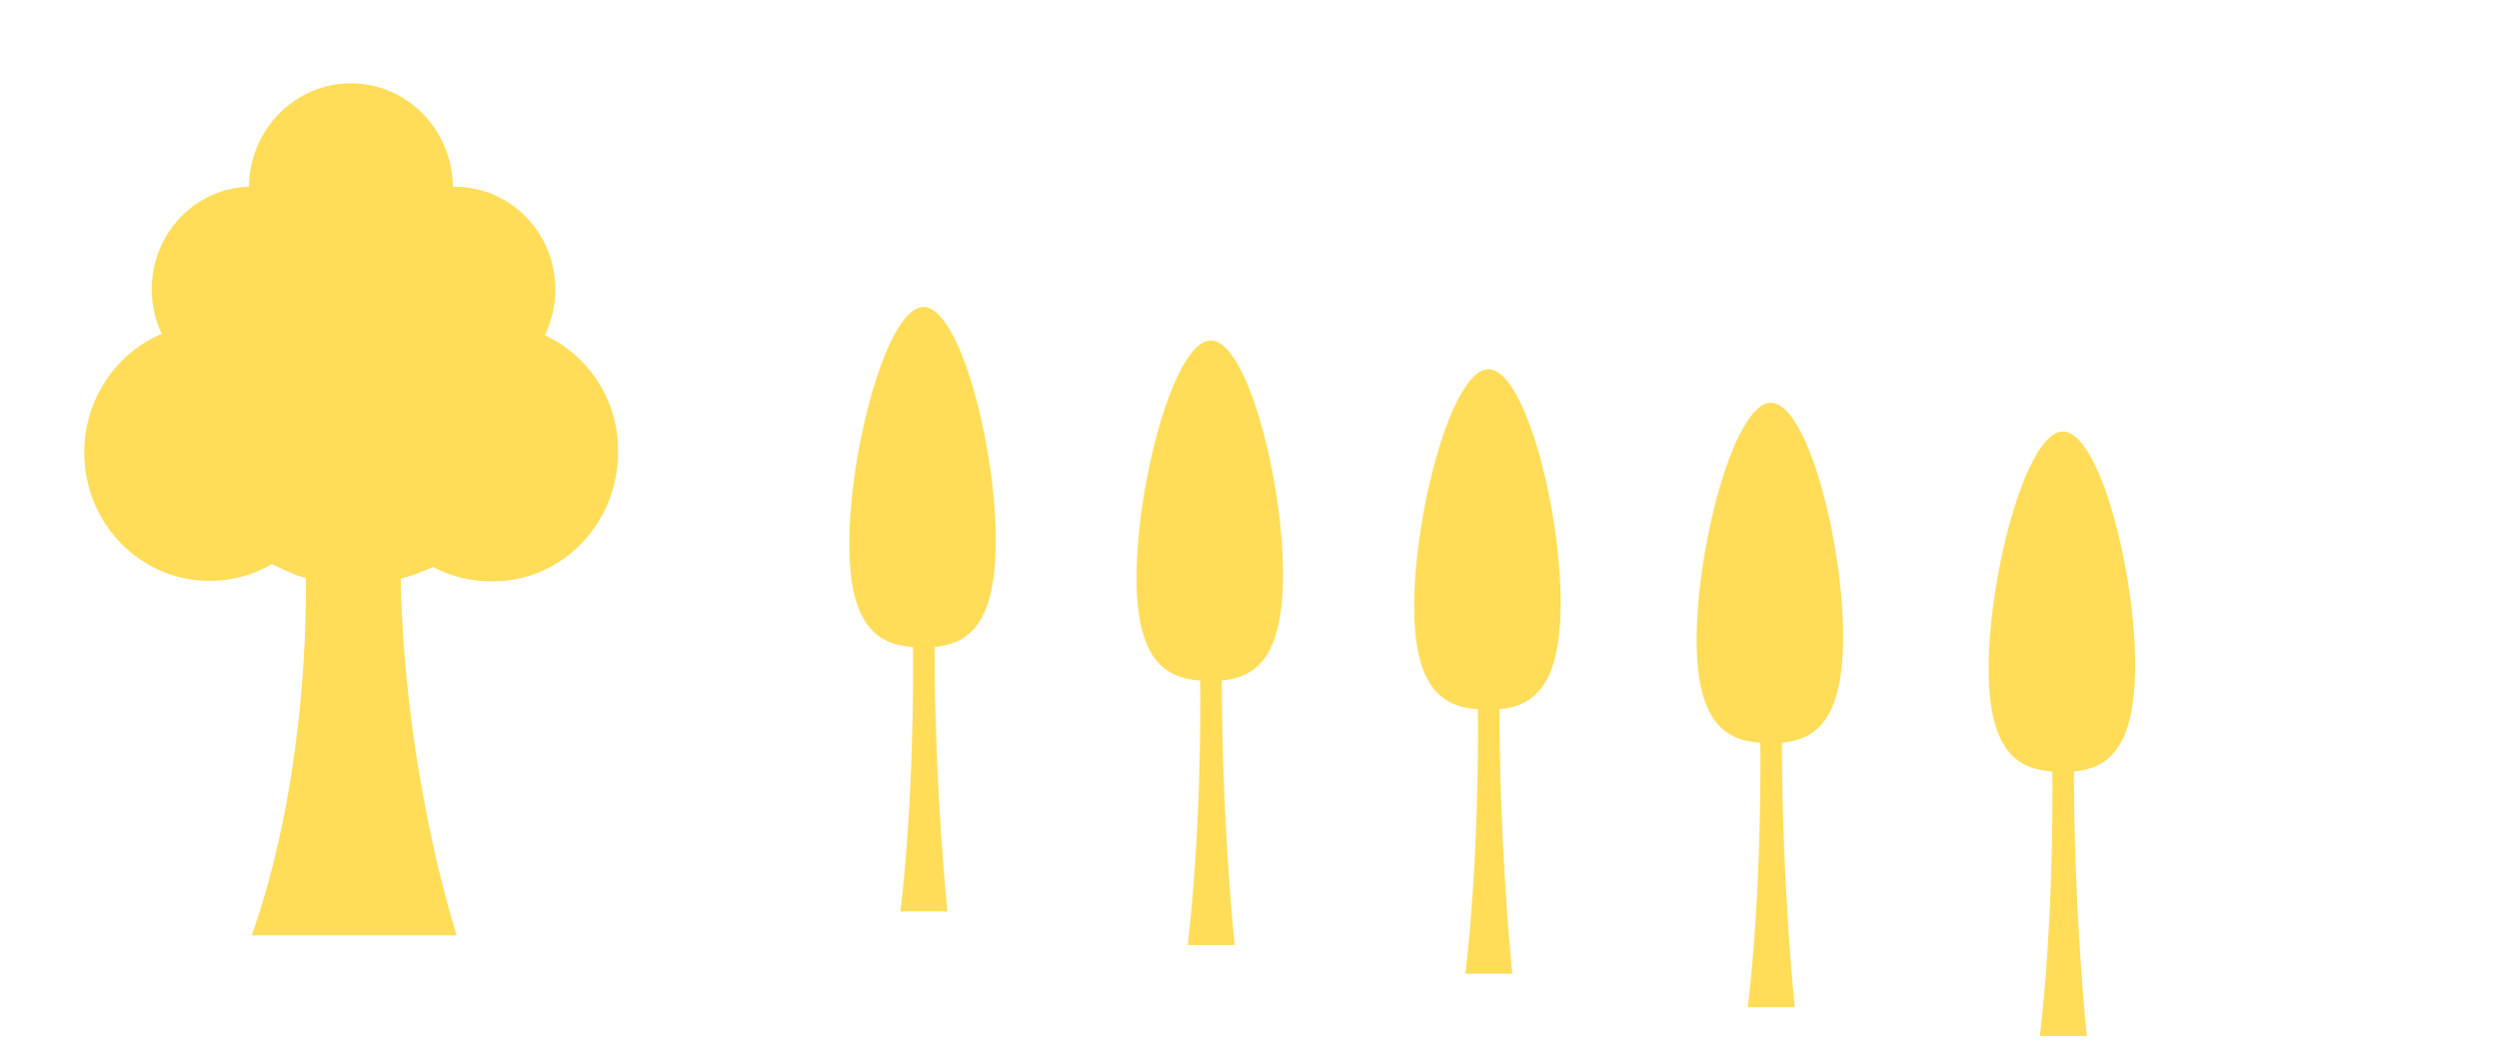
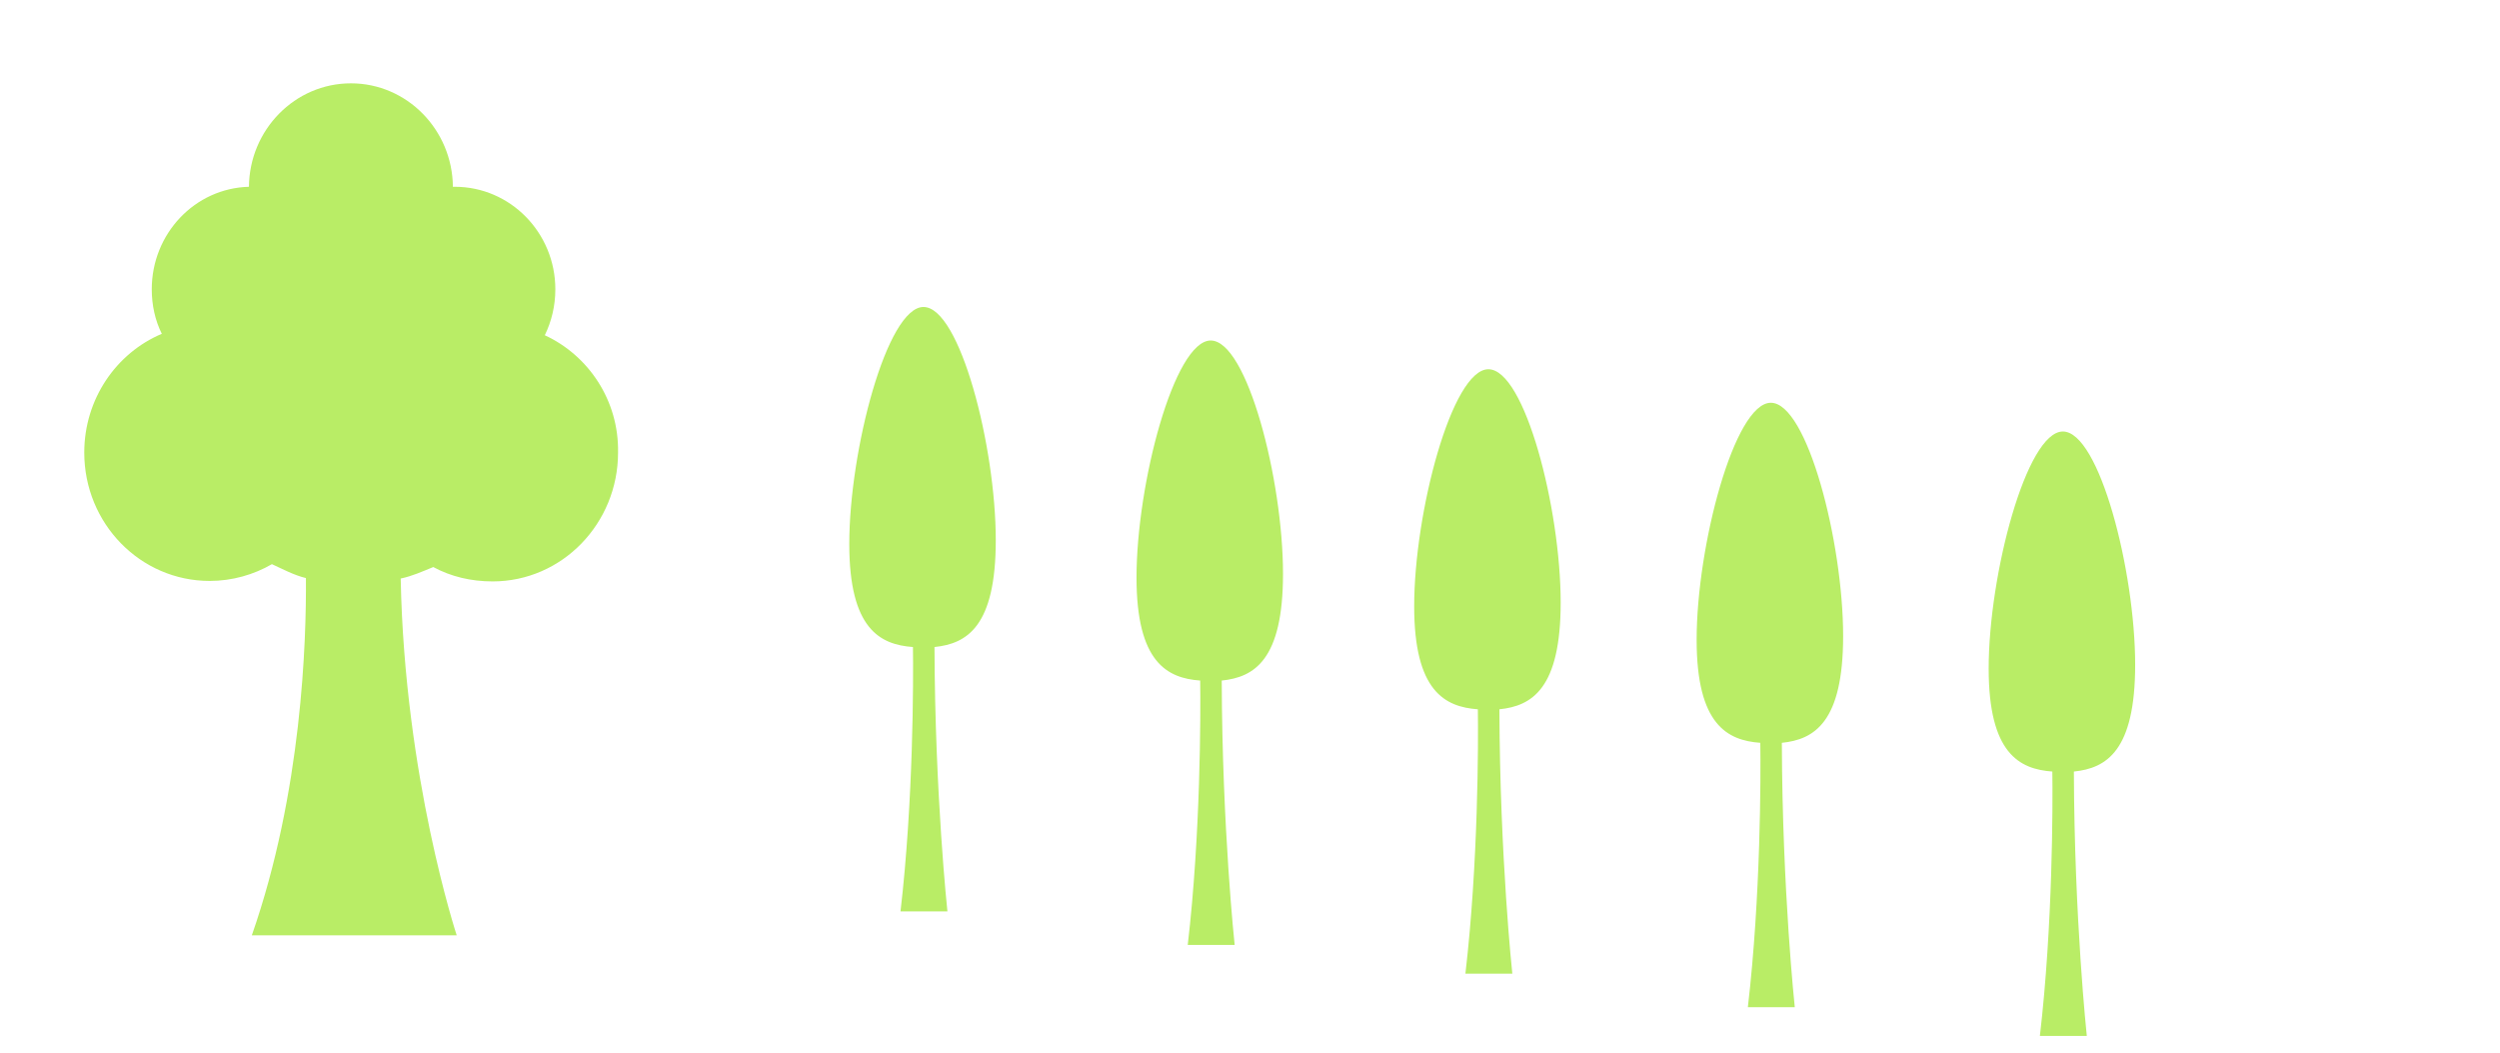
<svg xmlns="http://www.w3.org/2000/svg" version="1.1" x="0px" y="0px" width="522px" height="219.8px" viewBox="0 0 522 219.8" enable-background="new 0 0 522 219.8" xml:space="preserve">
  <g id="レイヤー_1">
</g>
  <g id="title">
</g>
  <g id="mori" display="none">
-     <path display="inline" fill="#FFDD58" d="M113.9,70.5c1.4-2.9,2.2-6.2,2.2-9.7c0-11.9-9.4-21.5-21.1-21.5c-0.1,0-0.3,0-0.4,0   c-0.1-12-9.6-21.7-21.4-21.7c-11.8,0-21.3,9.7-21.4,21.7c-11.4,0.3-20.5,9.8-20.5,21.5c0,3.3,0.7,6.5,2.1,9.3   c-9.6,4-16.3,13.7-16.3,24.9c0,14.9,11.8,27,26.4,27c4.8,0,9.2-1.3,13.1-3.5c2.3,1,4.6,1.8,7.1,2.4c-0.2,8.4-2,24-11.3,38.3h43.1   c0,0-10.1-16.5-11.6-38.2c2.3-0.5,4.6-1.2,6.7-2.1c3.7,2,7.9,3.2,12.5,3.2c14.6,0,26.4-12.1,26.4-27   C129.5,84.2,123.1,74.7,113.9,70.5z" />
-     <path display="inline" fill="#FFDD58" d="M207.7,118.7c0-21.8-7.4-54.2-14.9-54.2c-7.5,0-15.2,33.2-15.2,55   c0,19.7,6.3,23.4,13.1,23.9c0,4.6-0.2,16.2-2.5,26.8h9.6c0,0-2.5-11.6-2.6-26.8C201.7,142.8,207.7,138.8,207.7,118.7z" />
-     <path display="inline" fill="#FFDD58" d="M267.7,125.7c0-21.8-7.4-54.2-14.9-54.2c-7.5,0-15.2,33.2-15.2,55   c0,19.7,6.3,23.4,13.1,23.9c0,4.6-0.2,16.2-2.5,26.8h9.6c0,0-2.5-11.6-2.6-26.8C261.7,149.8,267.7,145.8,267.7,125.7z" />
-     <path display="inline" fill="#FFDD58" d="M325.7,131.7c0-21.8-7.4-54.2-14.9-54.2c-7.5,0-15.2,33.2-15.2,55   c0,19.7,6.3,23.4,13.1,23.9c0,4.6-0.2,16.2-2.5,26.8h9.6c0,0-2.5-11.6-2.6-26.8C319.7,155.8,325.7,151.8,325.7,131.7z" />
-     <path display="inline" fill="#FFDD58" d="M384.7,138.7c0-21.8-7.4-54.2-14.9-54.2c-7.5,0-15.2,33.2-15.2,55   c0,19.7,6.3,23.4,13.1,23.9c0,4.6-0.2,16.2-2.5,26.8h9.6c0,0-2.5-11.6-2.6-26.8C378.7,162.8,384.7,158.8,384.7,138.7z" />
-     <path display="inline" fill="#FFDD58" d="M445.7,144.7c0-21.8-7.4-54.2-14.9-54.2c-7.5,0-15.2,33.2-15.2,55   c0,19.7,6.3,23.4,13.1,23.9c0,4.6-0.2,16.2-2.5,26.8h9.6c0,0-2.5-11.6-2.6-26.8C439.7,168.8,445.7,164.8,445.7,144.7z" />
-     <path display="inline" fill="#FFDD58" d="M189,297.8c0-19.6-7.5-48.7-15.1-48.7s-15.5,29.9-15.5,49.5c0,17.7,6.4,21,13.3,21.5   c0.1,6.8,0.1,32.1-2.6,55.2h9.8c0,0-2.6-24.2-2.7-55.2C183,319.4,189,315.8,189,297.8z" />
+     <path display="inline" fill="#b9ed66" d="M113.9,70.5c1.4-2.9,2.2-6.2,2.2-9.7c0-11.9-9.4-21.5-21.1-21.5c-0.1,0-0.3,0-0.4,0   c-0.1-12-9.6-21.7-21.4-21.7c-11.8,0-21.3,9.7-21.4,21.7c-11.4,0.3-20.5,9.8-20.5,21.5c0,3.3,0.7,6.5,2.1,9.3   c-9.6,4-16.3,13.7-16.3,24.9c0,14.9,11.8,27,26.4,27c4.8,0,9.2-1.3,13.1-3.5c2.3,1,4.6,1.8,7.1,2.4c-0.2,8.4-2,24-11.3,38.3h43.1   c0,0-10.1-16.5-11.6-38.2c2.3-0.5,4.6-1.2,6.7-2.1c3.7,2,7.9,3.2,12.5,3.2c14.6,0,26.4-12.1,26.4-27   C129.5,84.2,123.1,74.7,113.9,70.5z" />
+     <path display="inline" fill="#b9ed66" d="M207.7,118.7c0-21.8-7.4-54.2-14.9-54.2c-7.5,0-15.2,33.2-15.2,55   c0,19.7,6.3,23.4,13.1,23.9c0,4.6-0.2,16.2-2.5,26.8h9.6c0,0-2.5-11.6-2.6-26.8C201.7,142.8,207.7,138.8,207.7,118.7z" />
+     <path display="inline" fill="#b9ed66" d="M267.7,125.7c0-21.8-7.4-54.2-14.9-54.2c-7.5,0-15.2,33.2-15.2,55   c0,19.7,6.3,23.4,13.1,23.9c0,4.6-0.2,16.2-2.5,26.8h9.6c0,0-2.5-11.6-2.6-26.8C261.7,149.8,267.7,145.8,267.7,125.7z" />
+     <path display="inline" fill="#b9ed66" d="M325.7,131.7c0-21.8-7.4-54.2-14.9-54.2c-7.5,0-15.2,33.2-15.2,55   c0,19.7,6.3,23.4,13.1,23.9c0,4.6-0.2,16.2-2.5,26.8h9.6c0,0-2.5-11.6-2.6-26.8C319.7,155.8,325.7,151.8,325.7,131.7z" />
+     <path display="inline" fill="#b9ed66" d="M384.7,138.7c0-21.8-7.4-54.2-14.9-54.2c-7.5,0-15.2,33.2-15.2,55   c0,19.7,6.3,23.4,13.1,23.9c0,4.6-0.2,16.2-2.5,26.8h9.6c0,0-2.5-11.6-2.6-26.8C378.7,162.8,384.7,158.8,384.7,138.7z" />
+     <path display="inline" fill="#b9ed66" d="M445.7,144.7c0-21.8-7.4-54.2-14.9-54.2c-7.5,0-15.2,33.2-15.2,55   c0,19.7,6.3,23.4,13.1,23.9c0,4.6-0.2,16.2-2.5,26.8h9.6c0,0-2.5-11.6-2.6-26.8C439.7,168.8,445.7,164.8,445.7,144.7z" />
+     <path display="inline" fill="#b9ed66" d="M189,297.8c0-19.6-7.5-48.7-15.1-48.7s-15.5,29.9-15.5,49.5c0,17.7,6.4,21,13.3,21.5   c0.1,6.8,0.1,32.1-2.6,55.2h9.8c0,0-2.6-24.2-2.7-55.2C183,319.4,189,315.8,189,297.8z" />
  </g>
  <g id="mori2">
-     <path fill="#FFDD58" d="M208,112.8c0-19.6-7.5-48.7-15.1-48.7c-7.6,0-15.5,29.9-15.5,49.5c0,17.7,6.4,21,13.3,21.5   c0.1,6.8,0.1,32.1-2.6,55.2h9.8c0,0-2.6-24.2-2.7-55.2C202,134.4,208,130.8,208,112.8z" />
-     <path fill="#FFDD58" d="M268,119.8c0-19.6-7.5-48.7-15.1-48.7c-7.6,0-15.5,29.9-15.5,49.5c0,17.7,6.4,21,13.3,21.5   c0.1,6.8,0.1,32.1-2.6,55.2h9.8c0,0-2.6-24.2-2.7-55.2C262,141.4,268,137.8,268,119.8z" />
-     <path fill="#FFDD58" d="M326,125.8c0-19.6-7.5-48.7-15.1-48.7c-7.6,0-15.5,29.9-15.5,49.5c0,17.7,6.4,21,13.3,21.5   c0.1,6.8,0.1,32.1-2.6,55.2h9.8c0,0-2.6-24.2-2.7-55.2C320,147.4,326,143.8,326,125.8z" />
-     <path fill="#FFDD58" d="M113.8,70c1.4-2.9,2.2-6.1,2.2-9.6c0-11.8-9.4-21.4-21-21.4c-0.1,0-0.3,0-0.4,0   c-0.1-11.9-9.6-21.6-21.3-21.6c-11.7,0-21.2,9.7-21.3,21.6c-11.3,0.3-20.3,9.8-20.3,21.4c0,3.3,0.7,6.5,2.1,9.3   c-9.5,4-16.2,13.6-16.2,24.8c0,14.8,11.7,26.8,26.2,26.8c4.7,0,9.2-1.3,13-3.5c2.2,1,4.6,2.3,7.1,2.9c0.1,13-0.8,44.6-11.3,74.6   h42.8c0,0-10.9-33-11.7-74.5c2.4-0.5,4.6-1.5,6.8-2.4c3.7,2,7.9,3,12.4,3c14.5,0,26.2-12.1,26.2-26.9   C129.3,83.6,122.9,74.2,113.8,70z" />
-     <path fill="#FFDD58" d="M385,132.8c0-19.6-7.5-48.7-15.1-48.7c-7.6,0-15.5,29.9-15.5,49.5c0,17.7,6.4,21,13.3,21.5   c0.1,6.8,0.1,32.1-2.6,55.2h9.8c0,0-2.6-24.2-2.7-55.2C379,154.4,385,150.8,385,132.8z" />
-     <path fill="#FFDD58" d="M446,138.8c0-19.6-7.5-48.7-15.1-48.7c-7.6,0-15.5,29.9-15.5,49.5c0,17.7,6.4,21,13.3,21.5   c0.1,6.8,0.1,32.1-2.6,55.2h9.8c0,0-2.6-24.2-2.7-55.2C440,160.4,446,156.8,446,138.8z" />
+     <path fill="#b9ed66" d="M208,112.8c0-19.6-7.5-48.7-15.1-48.7c-7.6,0-15.5,29.9-15.5,49.5c0,17.7,6.4,21,13.3,21.5   c0.1,6.8,0.1,32.1-2.6,55.2h9.8c0,0-2.6-24.2-2.7-55.2C202,134.4,208,130.8,208,112.8z" />
+     <path fill="#b9ed66" d="M268,119.8c0-19.6-7.5-48.7-15.1-48.7c-7.6,0-15.5,29.9-15.5,49.5c0,17.7,6.4,21,13.3,21.5   c0.1,6.8,0.1,32.1-2.6,55.2h9.8c0,0-2.6-24.2-2.7-55.2C262,141.4,268,137.8,268,119.8z" />
+     <path fill="#b9ed66" d="M326,125.8c0-19.6-7.5-48.7-15.1-48.7c-7.6,0-15.5,29.9-15.5,49.5c0,17.7,6.4,21,13.3,21.5   c0.1,6.8,0.1,32.1-2.6,55.2h9.8c0,0-2.6-24.2-2.7-55.2C320,147.4,326,143.8,326,125.8z" />
+     <path fill="#b9ed66" d="M113.8,70c1.4-2.9,2.2-6.1,2.2-9.6c0-11.8-9.4-21.4-21-21.4c-0.1,0-0.3,0-0.4,0   c-0.1-11.9-9.6-21.6-21.3-21.6c-11.7,0-21.2,9.7-21.3,21.6c-11.3,0.3-20.3,9.8-20.3,21.4c0,3.3,0.7,6.5,2.1,9.3   c-9.5,4-16.2,13.6-16.2,24.8c0,14.8,11.7,26.8,26.2,26.8c4.7,0,9.2-1.3,13-3.5c2.2,1,4.6,2.3,7.1,2.9c0.1,13-0.8,44.6-11.3,74.6   h42.8c0,0-10.9-33-11.7-74.5c2.4-0.5,4.6-1.5,6.8-2.4c3.7,2,7.9,3,12.4,3c14.5,0,26.2-12.1,26.2-26.9   C129.3,83.6,122.9,74.2,113.8,70z" />
+     <path fill="#b9ed66" d="M385,132.8c0-19.6-7.5-48.7-15.1-48.7c-7.6,0-15.5,29.9-15.5,49.5c0,17.7,6.4,21,13.3,21.5   c0.1,6.8,0.1,32.1-2.6,55.2h9.8c0,0-2.6-24.2-2.7-55.2C379,154.4,385,150.8,385,132.8z" />
+     <path fill="#b9ed66" d="M446,138.8c0-19.6-7.5-48.7-15.1-48.7c-7.6,0-15.5,29.9-15.5,49.5c0,17.7,6.4,21,13.3,21.5   c0.1,6.8,0.1,32.1-2.6,55.2h9.8c0,0-2.6-24.2-2.7-55.2C440,160.4,446,156.8,446,138.8z" />
  </g>
  <g id="base" display="none">
</g>
</svg>
